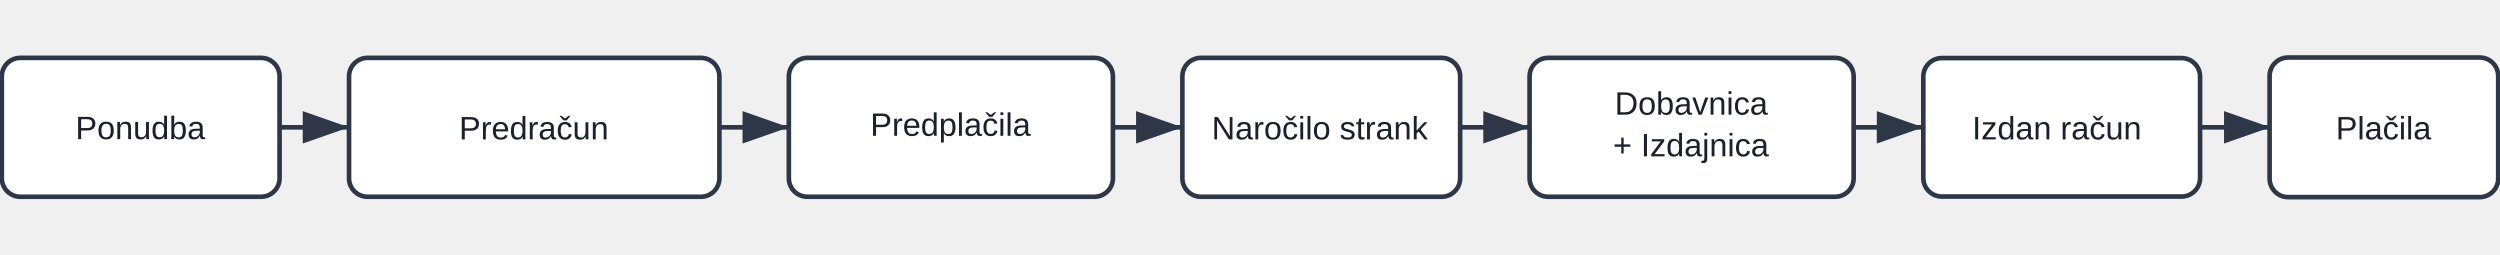
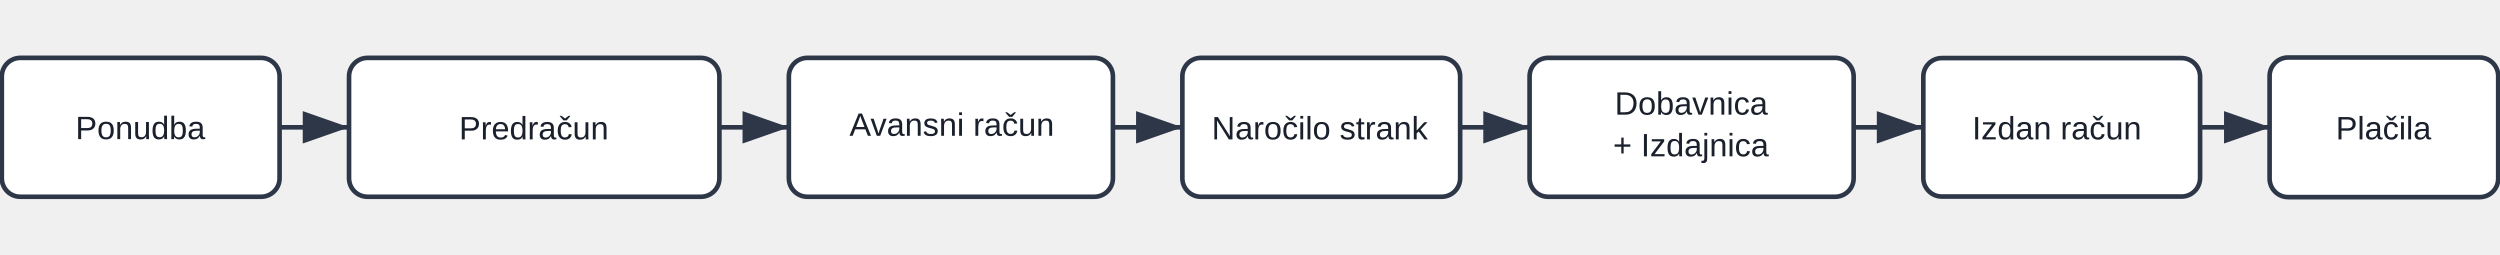
<svg xmlns="http://www.w3.org/2000/svg" width="1080" height="110" viewBox="0 0 1080 110" role="img" aria-label="Sales flow with prepayment" version="1.1" id="svg19">
  <style id="style1">
    .box { fill:#ffffff; stroke:#2d3748; stroke-width:2; rx:8; ry:8; }
    .text { font-family:Segoe UI, Arial, sans-serif; font-size:14px; fill:#1a202c; }
    .arrow { stroke:#2d3748; stroke-width:2; marker-end:url(#arrowhead); }
    .note { font-size:12px; fill:#4a5568; }
  </style>
  <defs id="defs1">
    <marker id="arrowhead" markerWidth="10" markerHeight="7" refX="10" refY="3.5" orient="auto">
      <polygon points="10,3.5 0,7 0,0 " fill="#2d3748" id="polygon1" />
    </marker>
  </defs>
  <text class="note" x="20" y="150" id="text19" />
  <g id="g20" transform="translate(-19.21946,-25)">
    <rect class="box" x="20" y="50" width="120" height="60" id="rect1" />
    <rect class="box" x="170" y="50" width="160" height="60" id="rect2" />
    <rect class="box" x="360" y="50" width="140" height="60" id="rect3" />
    <rect class="box" x="530" y="50" width="120" height="60" id="rect4" />
    <rect class="box" x="680" y="50" width="140" height="60" id="rect5" />
    <rect class="box" x="850.092" y="50.092" width="119.56" height="59.816" id="rect6" />
    <rect class="box" x="999.689" y="49.842" width="98.749" height="60.316" id="rect7" />
    <text class="text" x="79.846" y="85.1" text-anchor="middle" id="text7">Ponudba</text>
    <text class="text" x="249.846" y="85.209" text-anchor="middle" id="text8">Predračun</text>
-     <text class="text" x="429.846" y="83.681" text-anchor="middle" id="text9">Predplačila</text>
+     <text class="text" x="430.414" y="83.681" text-anchor="middle" id="text9">Avansni račun</text>
    <text class="text" x="589.364" y="85.209" text-anchor="middle" id="text10">Naročilo strank</text>
    <g id="g19" transform="translate(-0.1538086,-5.46582)">
      <text class="text" x="750" y="80" text-anchor="middle" id="text11">Dobavnica</text>
      <text class="text" x="749.85" y="98" text-anchor="middle" id="text12">+ Izdajnica</text>
    </g>
    <text class="text" x="1048.91" y="85.209" text-anchor="middle" id="text14">Plačila</text>
    <line class="arrow" x1="140" y1="80" x2="170" y2="80" id="line14" />
    <line class="arrow" x1="330" y1="80" x2="360" y2="80" id="line15" />
    <line class="arrow" x1="500" y1="80" x2="530" y2="80" id="line16" />
    <line class="arrow" x1="650" y1="80" x2="680" y2="80" id="line17" />
    <line class="arrow" x1="820" y1="80" x2="850" y2="80" id="line18" />
    <line class="arrow" x1="970" y1="80" x2="1000" y2="80" id="line19" />
    <text class="text" x="909.718" y="85.209" text-anchor="middle" id="text9-4" style="font-size:14px;font-family:'Segoe UI', Arial, sans-serif;fill:#1a202c">
      <tspan id="tspan14" x="909.718" y="85.209">Izdan račun</tspan>
      <tspan x="909.718" y="102.709" id="tspan16" />
      <tspan id="tspan15" x="909.718" y="120.209" />
    </text>
  </g>
</svg>
